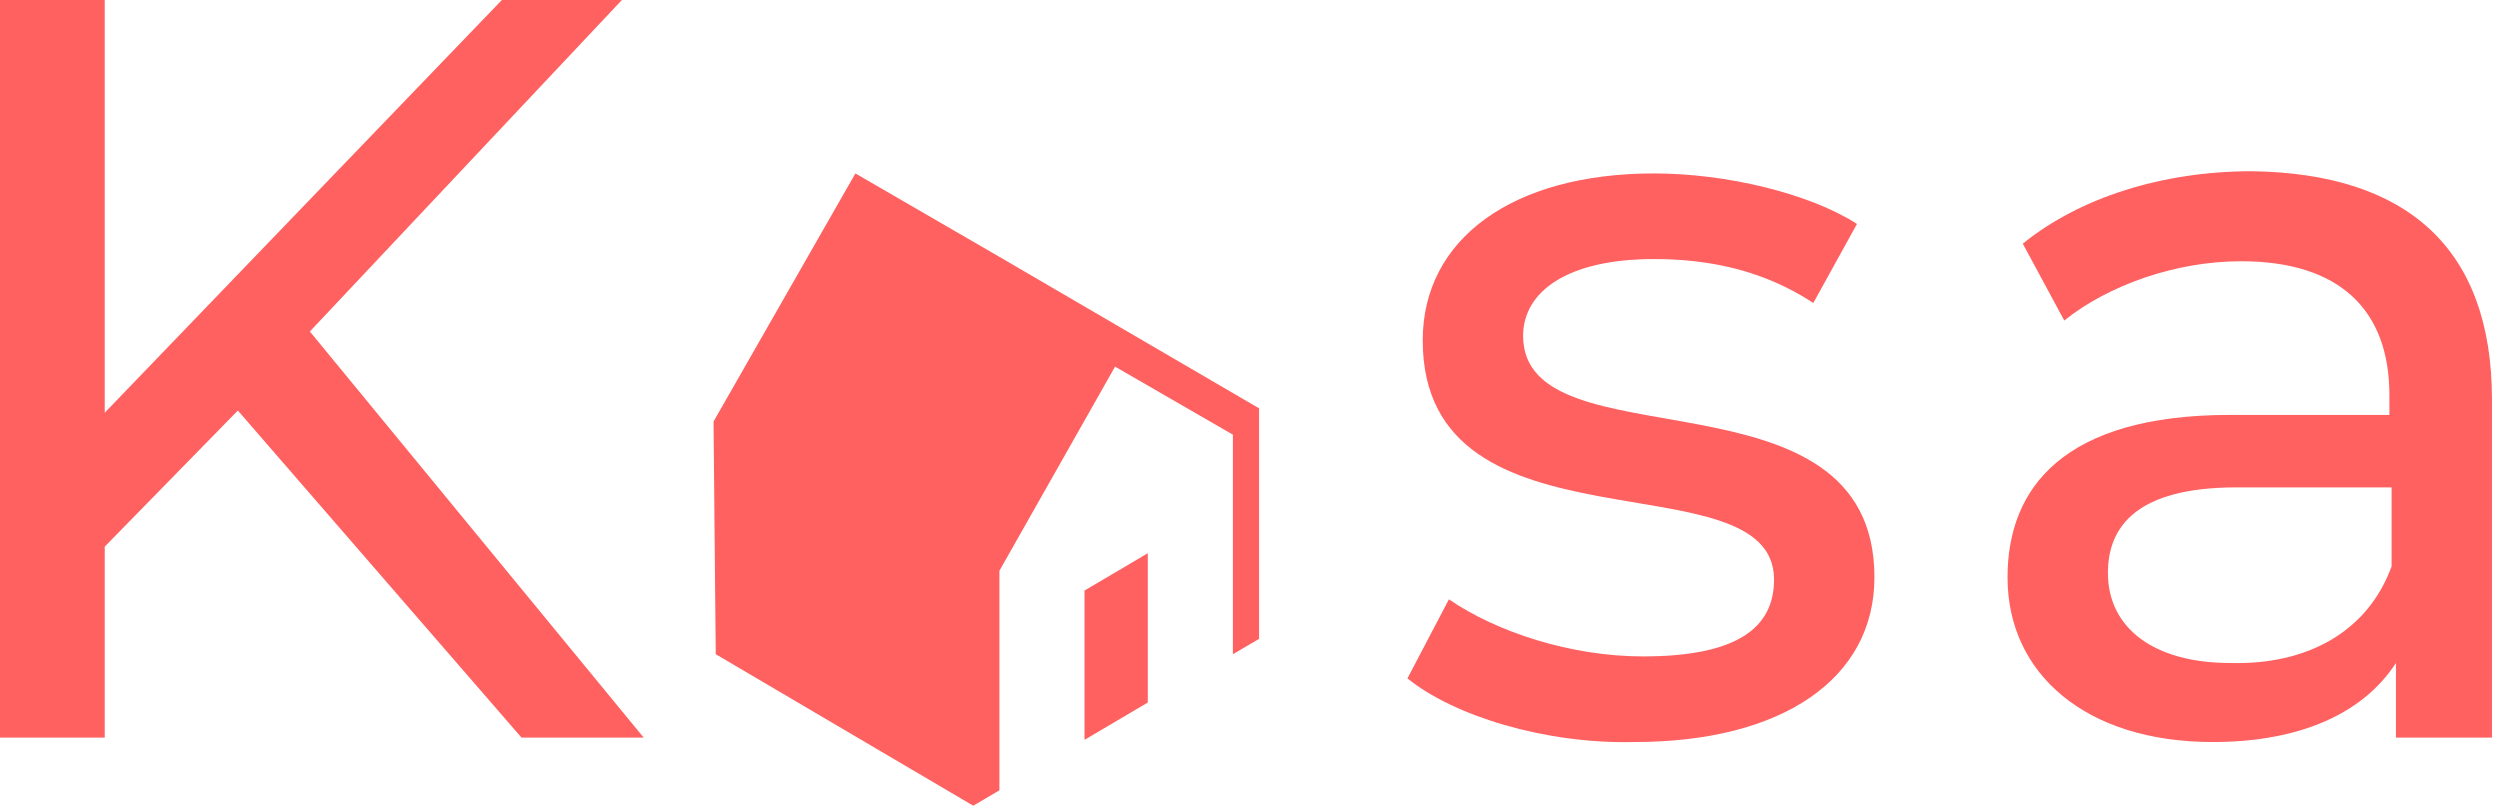
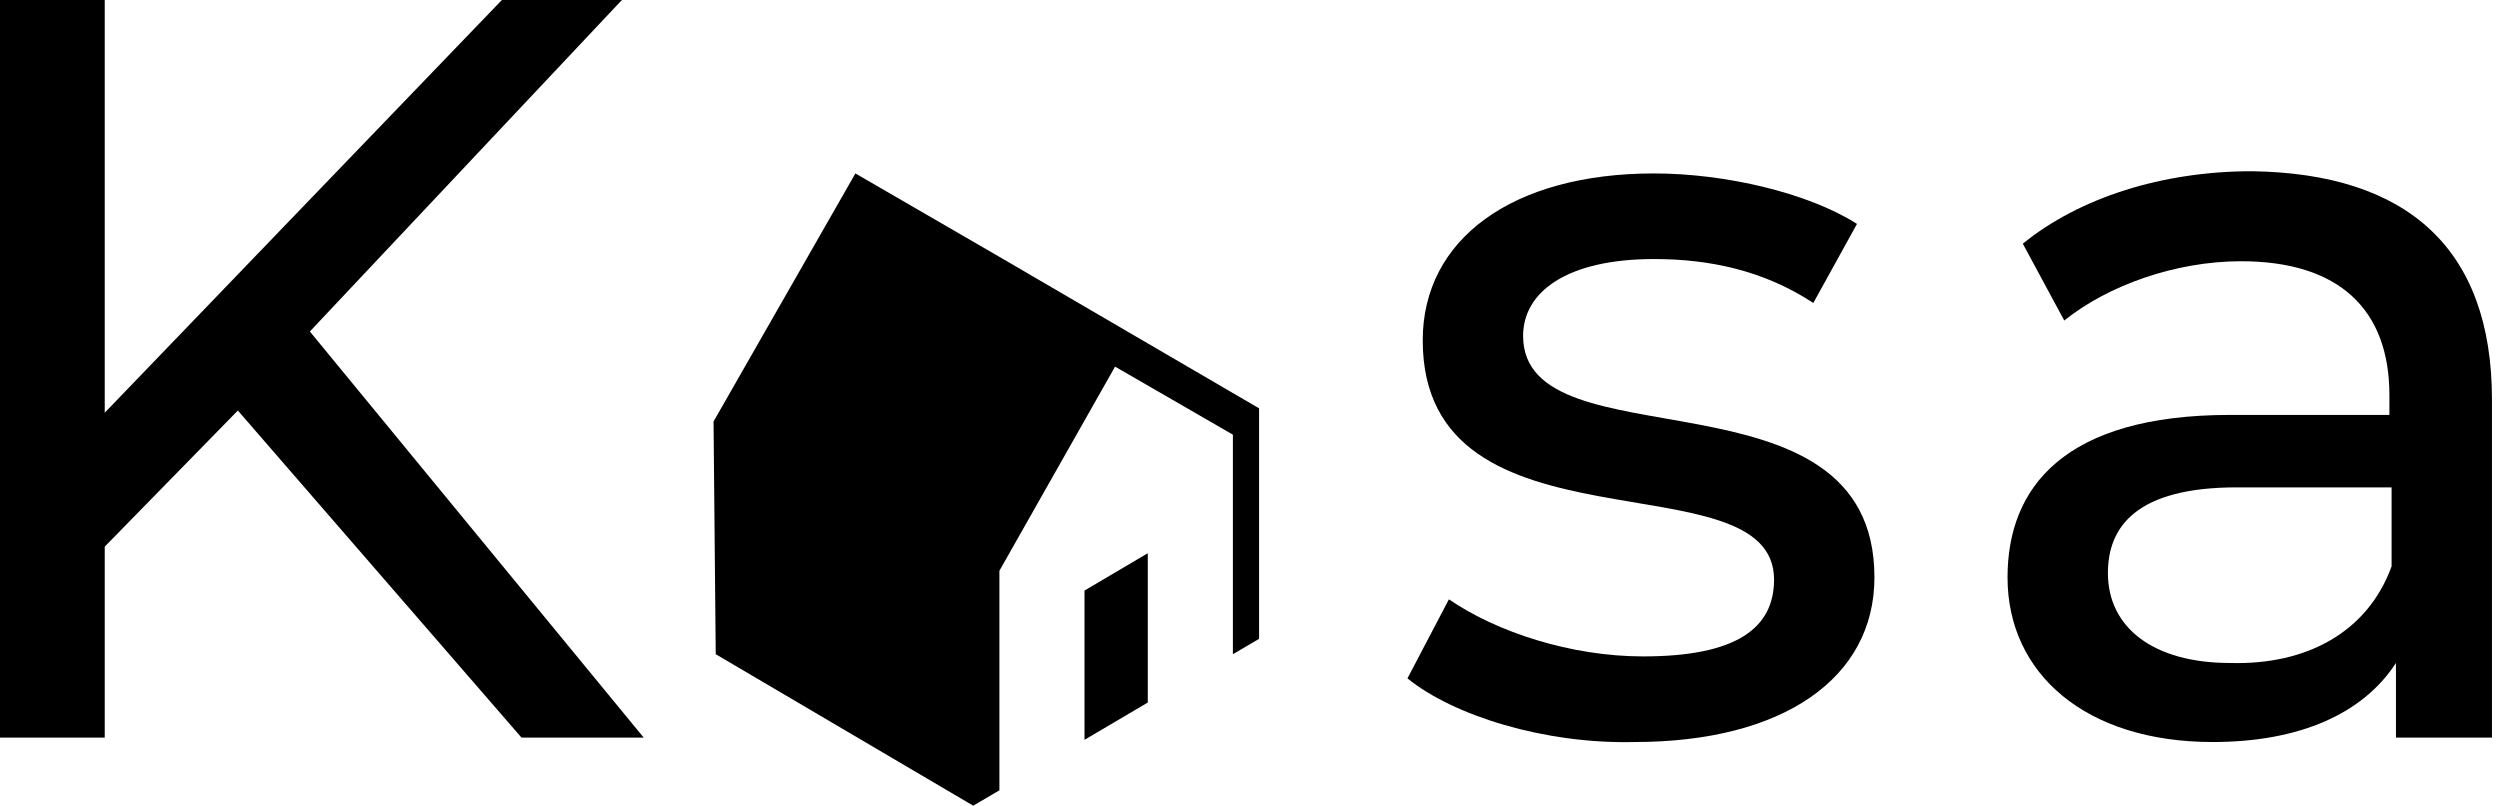
- <svg xmlns="http://www.w3.org/2000/svg" width="211" height="68" viewBox="0 0 211 68" fill="none">
-   <path d="M20.075 34.648L8.84 46.136V62.256H0V0H8.84V34.834L42.359 0H52.488L26.152 27.978L54.33 62.256H44.017L20.075 34.648Z" fill="#FF6060" />
-   <path d="M118.789 57.254L122.289 50.583C126.34 53.362 132.602 55.401 138.68 55.401C146.599 55.401 149.73 52.992 149.73 48.916C149.73 38.354 120.078 47.433 120.078 28.719C120.078 20.196 127.629 14.638 139.6 14.638C145.678 14.638 152.676 16.305 156.728 18.899L153.045 25.57C148.809 22.79 144.205 21.864 139.6 21.864C132.234 21.864 128.55 24.643 128.55 28.349C128.55 39.466 158.202 30.387 158.202 48.73C158.202 57.254 150.466 62.627 137.943 62.627C130.392 62.812 122.657 60.403 118.789 57.254Z" fill="#FF6060" />
-   <path d="M210.322 33.722V62.256H202.218V55.956C199.456 60.218 194.115 62.627 186.748 62.627C176.066 62.627 169.436 56.883 169.436 48.73C169.436 41.134 174.224 35.019 188.221 35.019H201.666V33.352C201.666 26.125 197.43 22.049 189.142 22.049C183.617 22.049 177.908 24.087 174.224 27.052L170.725 20.567C175.514 16.676 182.512 14.452 190.063 14.452C203.139 14.638 210.322 20.937 210.322 33.722ZM201.85 47.804V41.134H188.774C180.302 41.134 177.908 44.469 177.908 48.36C177.908 52.992 181.775 55.956 188.221 55.956C194.667 56.142 199.824 53.362 201.85 47.804Z" fill="#FF6060" />
-   <path d="M91.532 49.842V62.441L96.873 59.292V46.692L91.532 49.842Z" fill="#FF6060" />
-   <path d="M106.266 34.463L84.35 21.679L72.195 14.638L60.223 35.575L60.408 55.215L82.14 68L84.35 66.703V48.175L94.111 30.943L104.056 36.687V55.215L106.266 53.918V34.463Z" fill="#FF6060" />
+ <svg xmlns="http://www.w3.org/2000/svg" viewBox="0 0 211 68">
+   <path d="M20.075 34.648L8.84 46.136V62.256H0V0H8.84V34.834L42.359 0H52.488L26.152 27.978L54.33 62.256H44.017L20.075 34.648Z" />
+   <path d="M118.789 57.254L122.289 50.583C126.34 53.362 132.602 55.401 138.68 55.401C146.599 55.401 149.73 52.992 149.73 48.916C149.73 38.354 120.078 47.433 120.078 28.719C120.078 20.196 127.629 14.638 139.6 14.638C145.678 14.638 152.676 16.305 156.728 18.899L153.045 25.57C148.809 22.79 144.205 21.864 139.6 21.864C132.234 21.864 128.55 24.643 128.55 28.349C128.55 39.466 158.202 30.387 158.202 48.73C158.202 57.254 150.466 62.627 137.943 62.627C130.392 62.812 122.657 60.403 118.789 57.254Z" />
+   <path d="M210.322 33.722V62.256H202.218V55.956C199.456 60.218 194.115 62.627 186.748 62.627C176.066 62.627 169.436 56.883 169.436 48.73C169.436 41.134 174.224 35.019 188.221 35.019H201.666V33.352C201.666 26.125 197.43 22.049 189.142 22.049C183.617 22.049 177.908 24.087 174.224 27.052L170.725 20.567C175.514 16.676 182.512 14.452 190.063 14.452C203.139 14.638 210.322 20.937 210.322 33.722ZM201.85 47.804V41.134H188.774C180.302 41.134 177.908 44.469 177.908 48.36C177.908 52.992 181.775 55.956 188.221 55.956C194.667 56.142 199.824 53.362 201.85 47.804Z" />
+   <path d="M91.532 49.842V62.441L96.873 59.292V46.692L91.532 49.842Z" />
+   <path d="M106.266 34.463L84.35 21.679L72.195 14.638L60.223 35.575L60.408 55.215L82.14 68L84.35 66.703V48.175L94.111 30.943L104.056 36.687V55.215L106.266 53.918V34.463Z" />
</svg>
